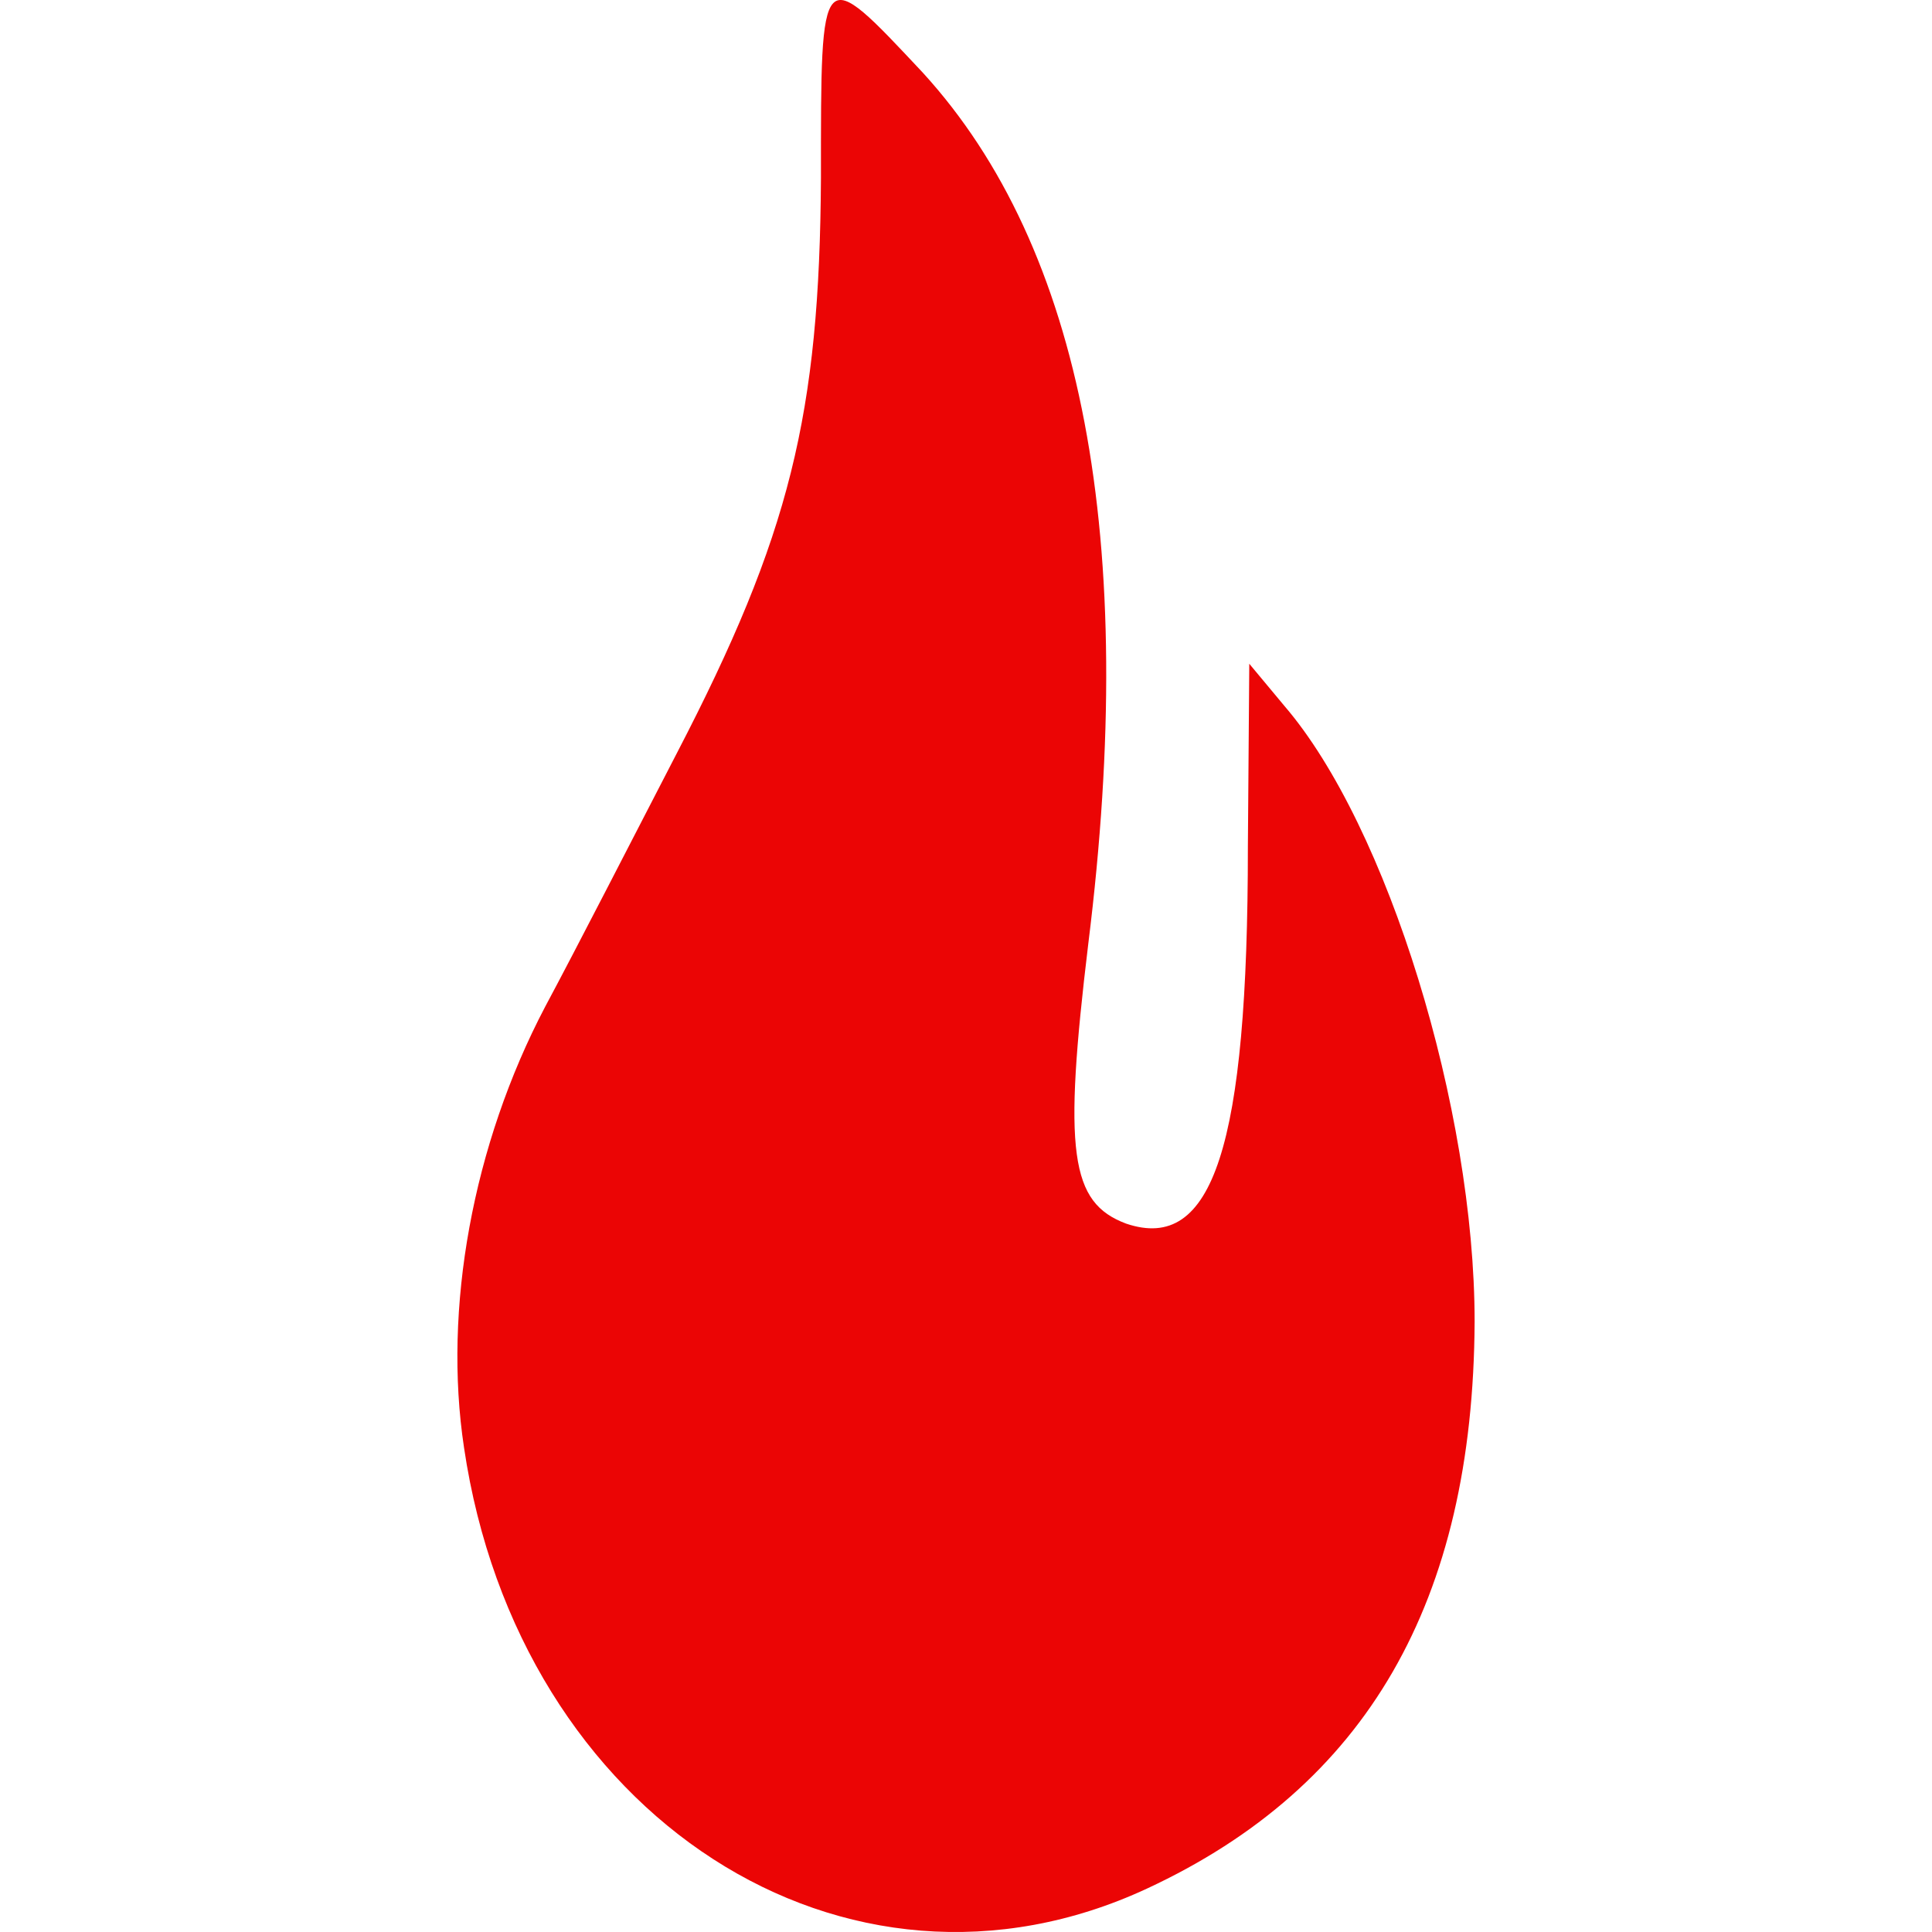
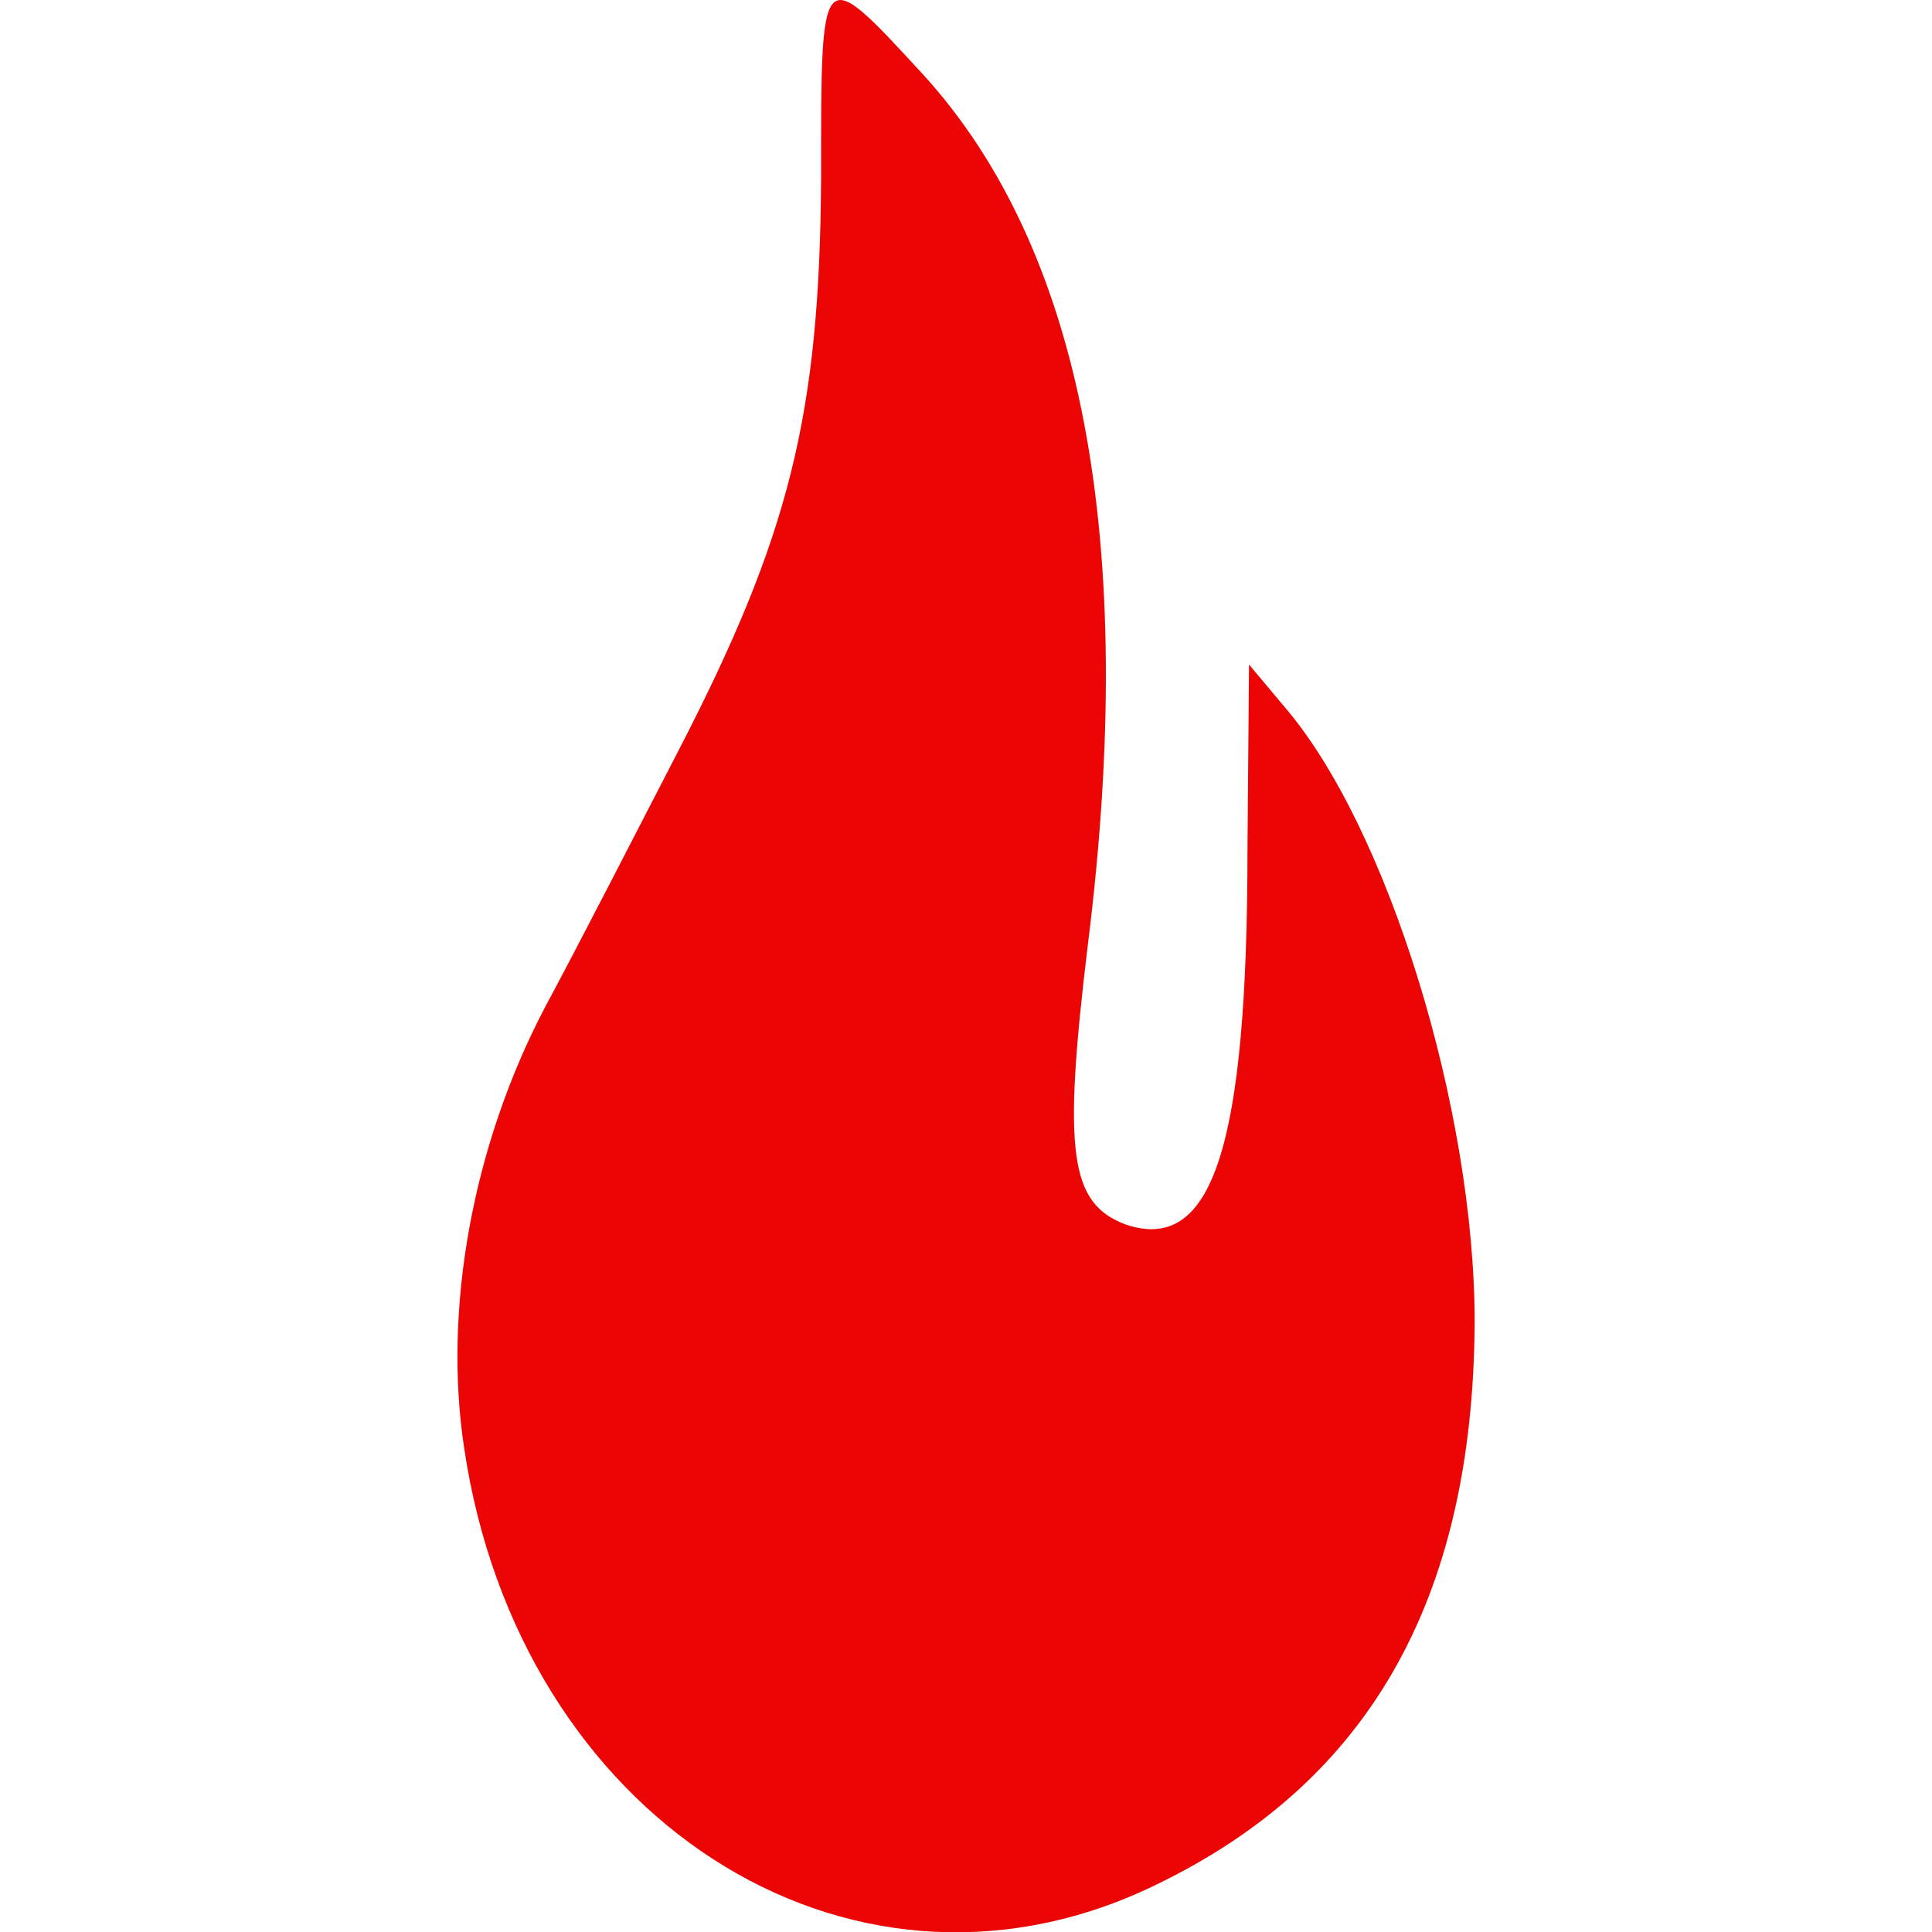
<svg xmlns="http://www.w3.org/2000/svg" version="1.1" id="Layer_1" x="0px" y="0px" viewBox="0 0 512 512" style="enable-background:new 0 0 512 512;" xml:space="preserve">
  <style type="text/css">
	.st0{fill:#EB0505;}
</style>
-   <g transform="translate(0,141) scale(0.1,-0.1)">
-     <path class="st0" d="M2175.6,938.2c-3.7-626.9-81.6-945.9-382.1-1524.6c-111.3-215.1-267.1-519.3-348.7-671.4   C1251.9-1625,1174-2059,1229.7-2426.3c144.7-979.3,1012.7-1539.4,1810.2-1168.5c582.4,270.8,864.3,760.4,868,1502.3   c0,563.8-230,1313.2-504.5,1632.2L3310.7-349l-3.7-485.9c0-793.8-92.7-1075.7-322.7-997.8c-148.4,55.6-166.9,189.2-100.2,741.9   c133.5,1072-14.8,1843.6-437.7,2307.3C2171.9,1509.5,2175.6,1509.5,2175.6,938.2z" />
-   </g>
+   <path class="st0" d="M217.6,47.2c-0.4,62.7-8.2,94.6-38.2,152.5c-11.1,21.5-26.7,51.9-34.9,67.1c-19.3,36.7-27.1,80.1-21.5,116.9  c14.5,97.9,101.3,153.9,181,116.9c58.2-27.1,86.4-76,86.8-150.2c0-56.4-23-131.3-50.5-163.2l-9.3-11.1l-0.4,48.6  c0,79.4-9.3,107.6-32.3,99.8c-14.8-5.6-16.7-18.9-10-74.2c13.4-107.2-1.5-184.4-43.8-230.7C217.2-10,217.6-10,217.6,47.2z" />
</svg>
